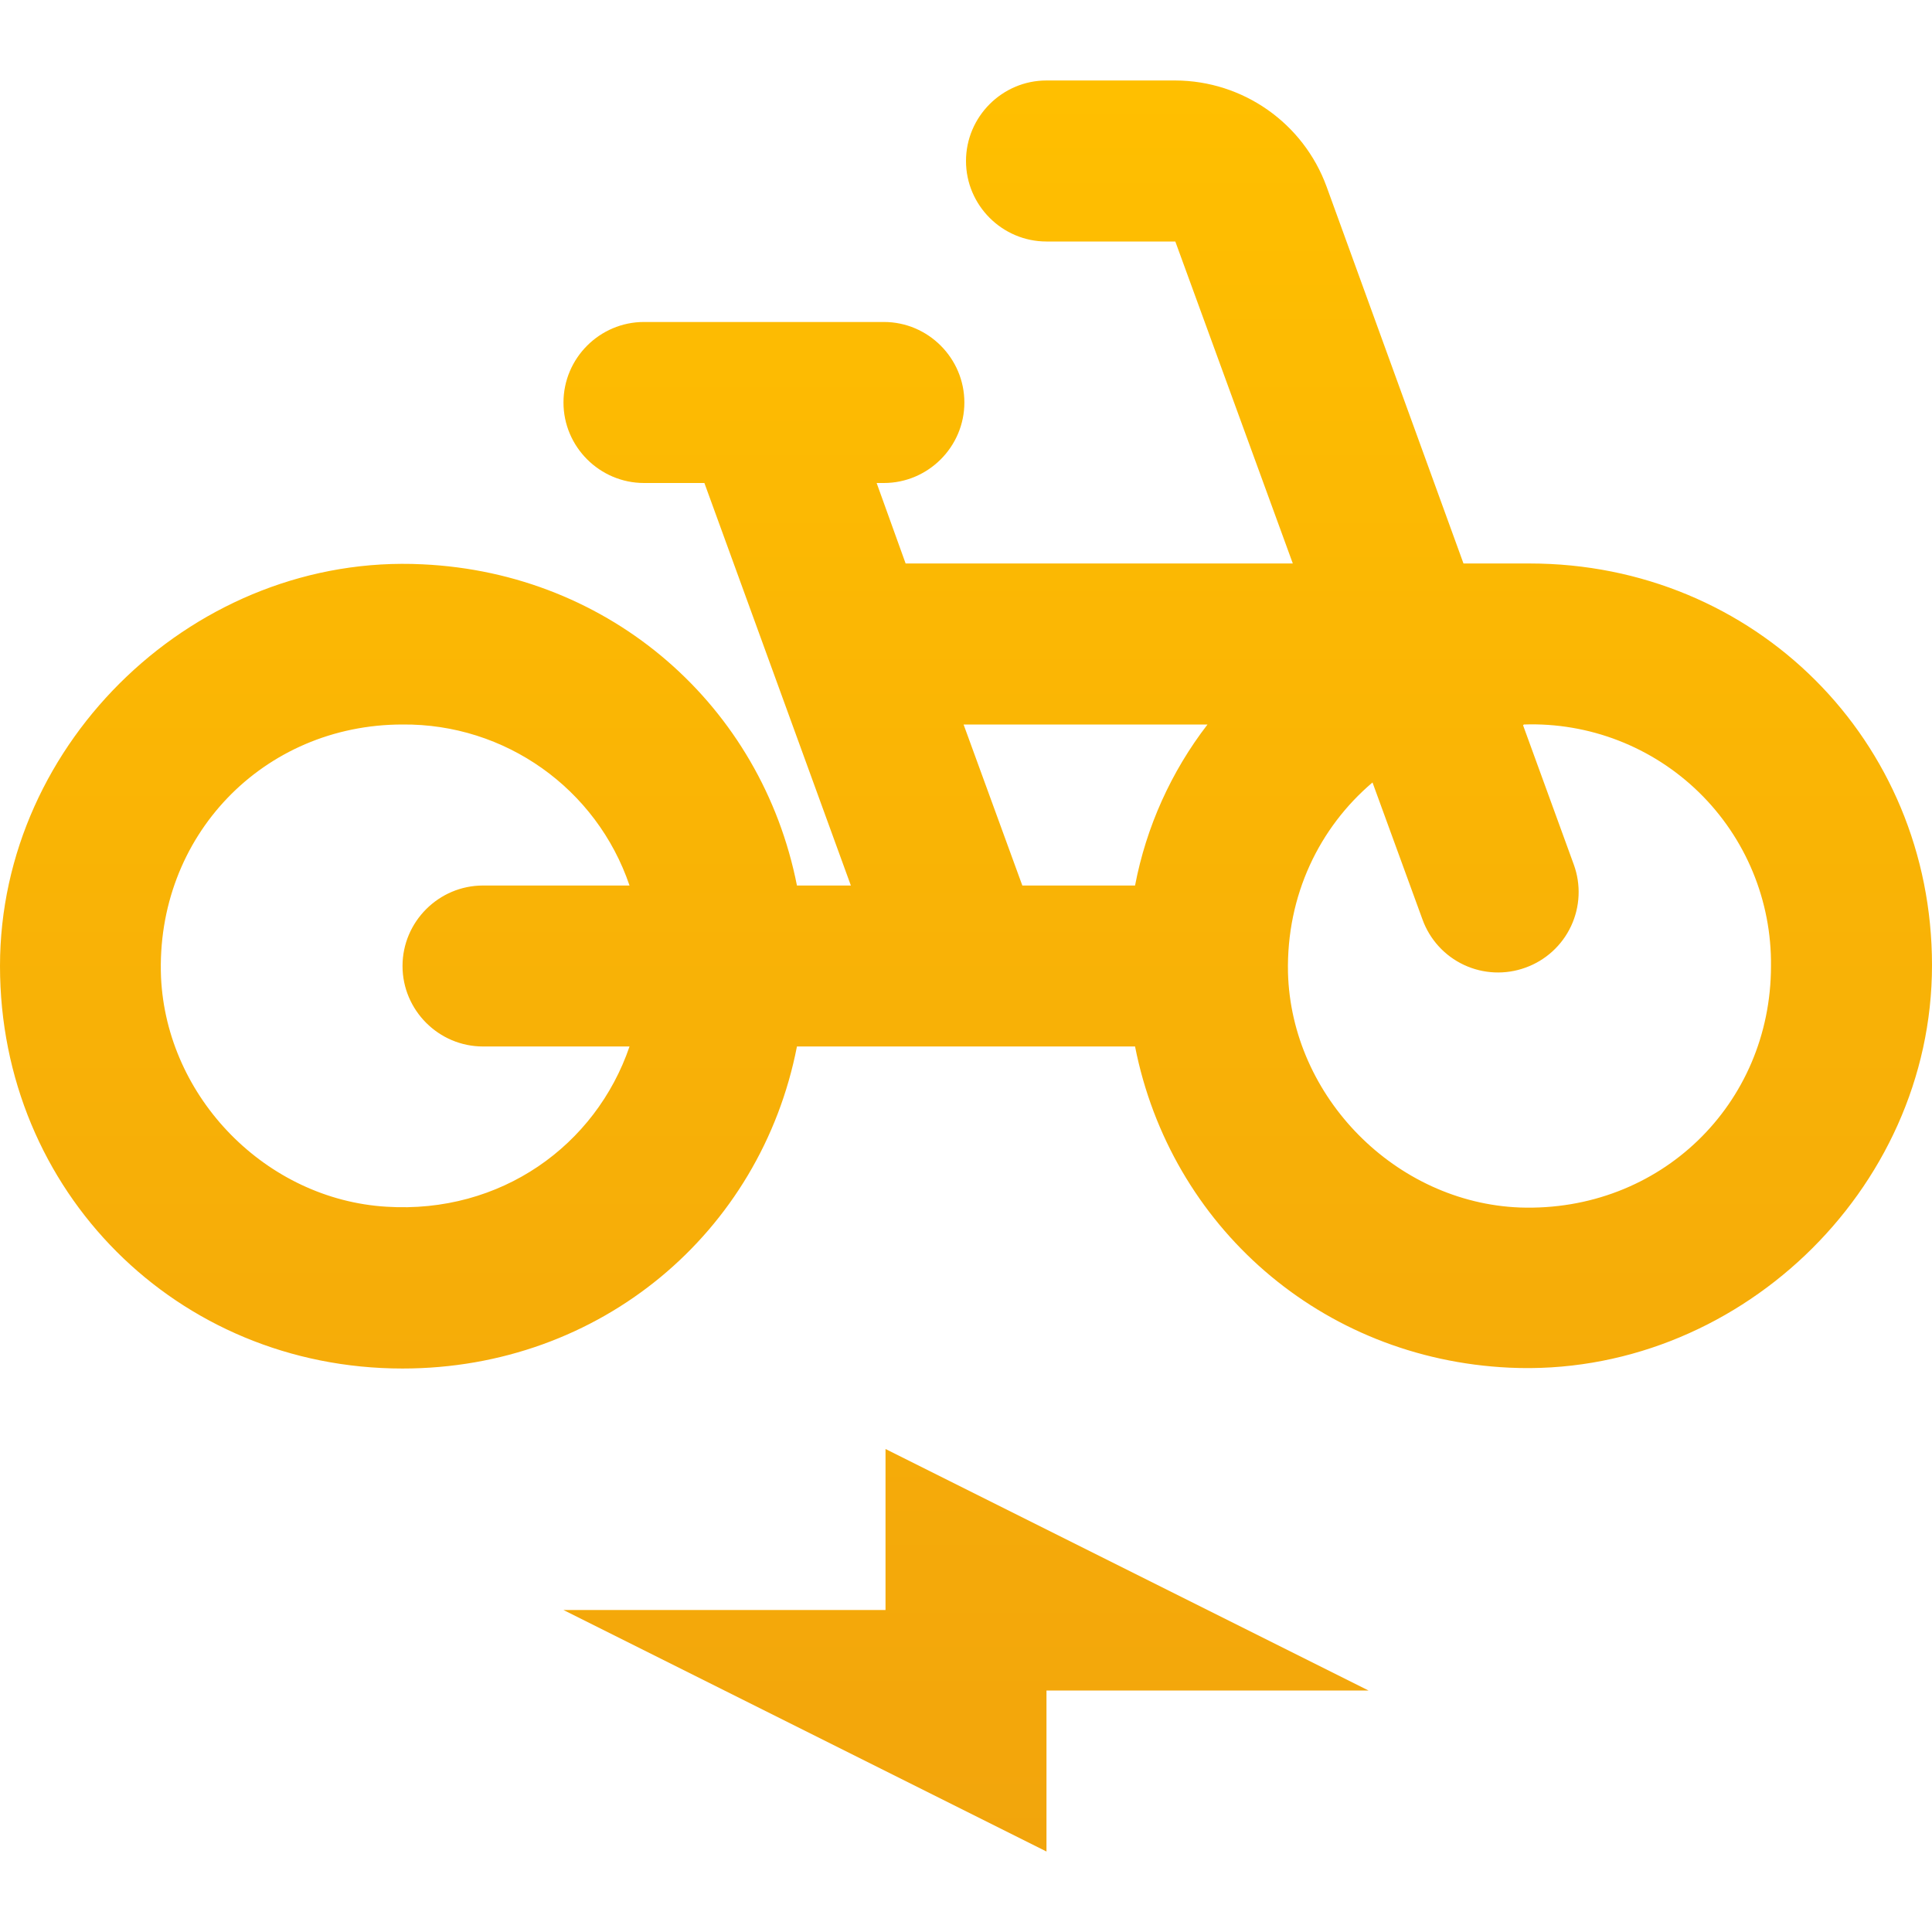
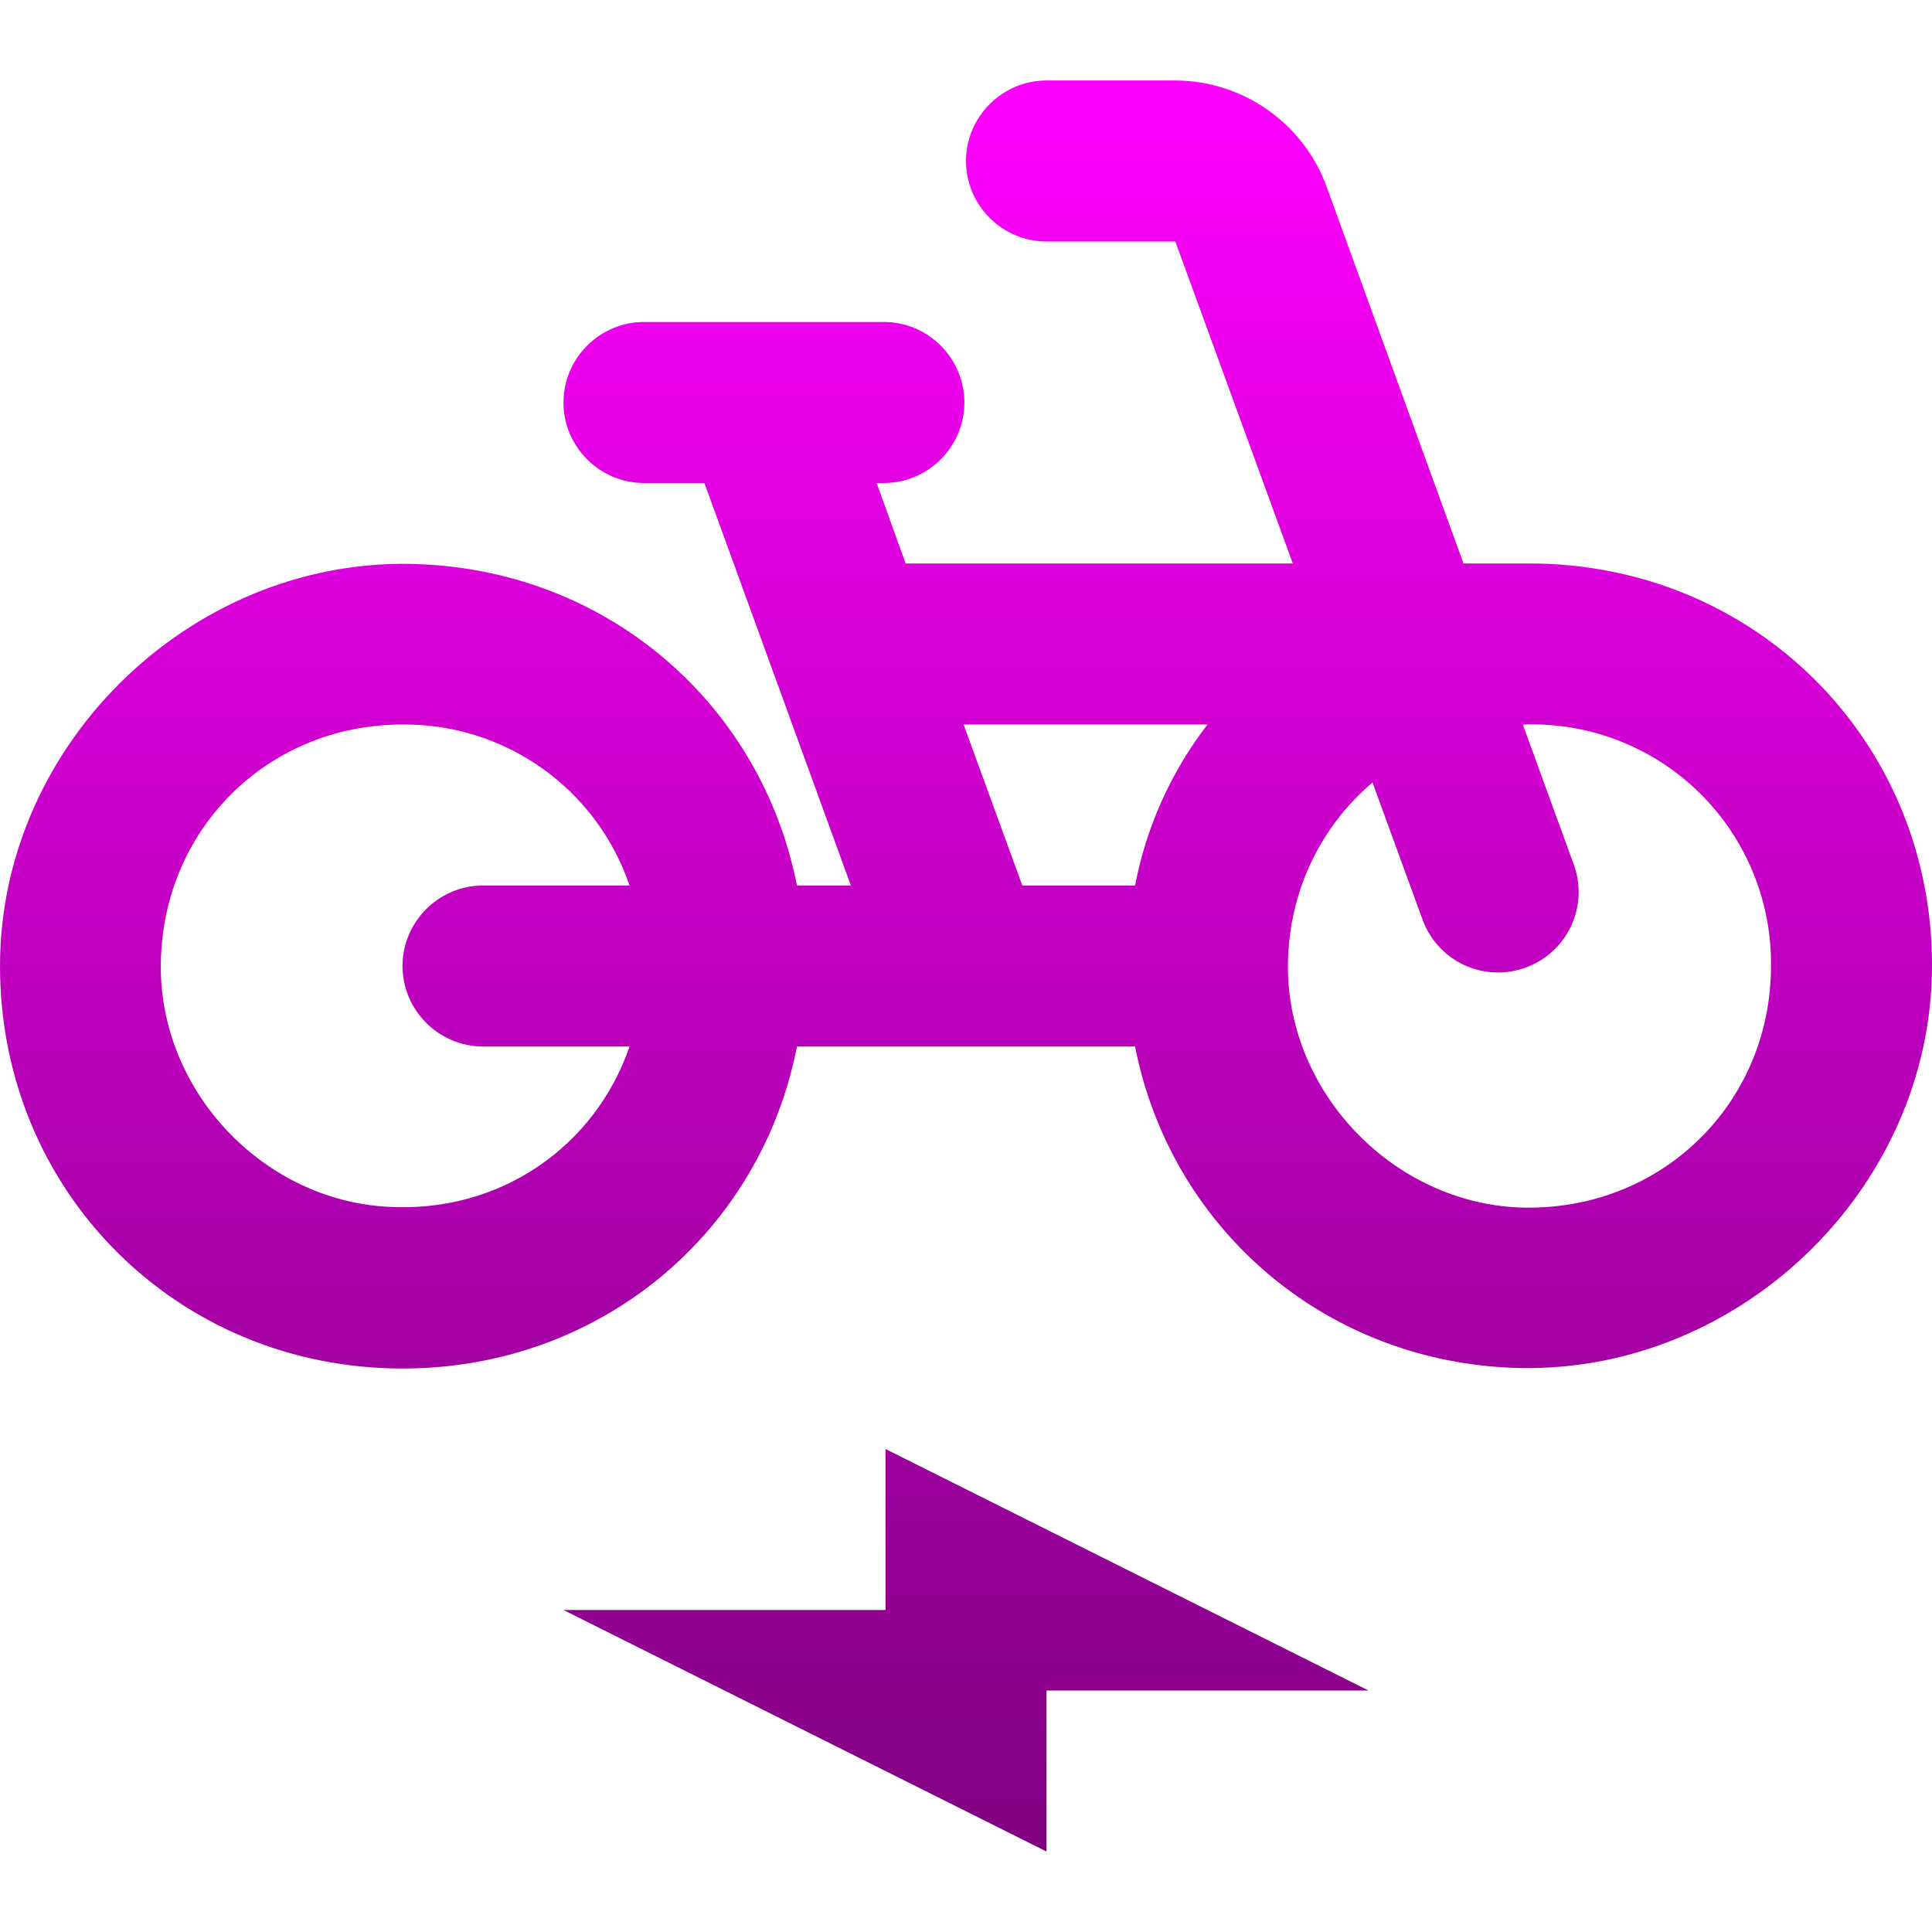
<svg xmlns="http://www.w3.org/2000/svg" width="32" height="32" fill="none">
  <path d="M25.333 9.333H24.24l-2.267-6.24a2.677 2.677 0 0 0-2.506-1.76h-2.134c-.733 0-1.333.6-1.333 1.334C16 3.4 16.6 4 17.333 4h2.134l1.946 5.333H15L14.52 8h.12c.733 0 1.333-.6 1.333-1.333 0-.734-.6-1.334-1.333-1.334h-3.973c-.734 0-1.334.6-1.334 1.334 0 .733.6 1.333 1.334 1.333h1l2.426 6.667H13.2c-.587-2.974-3.08-5.174-6.2-5.32C3.267 9.16 0 12.267 0 16c0 3.733 2.933 6.667 6.667 6.667 3.28 0 5.933-2.254 6.533-5.334h5.6c.587 2.974 3.08 5.174 6.2 5.32 3.733.174 7-2.92 7-6.666 0-3.72-2.933-6.654-6.667-6.654ZM8 17.333h2.427c-.56 1.64-2.134 2.774-4.027 2.654-1.987-.12-3.64-1.8-3.733-3.8C2.573 13.853 4.36 12 6.667 12a3.932 3.932 0 0 1 3.76 2.667H8c-.733 0-1.333.6-1.333 1.333s.6 1.333 1.333 1.333Zm10.8-2.666h-1.867L15.96 12H20a6.312 6.312 0 0 0-1.2 2.667ZM25.173 20c-2.053-.08-3.786-1.827-3.84-3.893-.026-1.28.52-2.4 1.4-3.147l.827 2.267a1.33 1.33 0 0 0 1.707.8 1.33 1.33 0 0 0 .8-1.707l-.84-2.307.013-.013a3.958 3.958 0 0 1 4.093 4c0 2.293-1.84 4.08-4.16 4Zm-10.506 6.667H9.333l8 4V28h5.334l-8-4v2.667Z" fill="url(#a)" />
  <defs>
    <linearGradient id="a" x1="16" y1="1.333" x2="16" y2="30.667" gradientUnits="userSpaceOnUse">
-       <stop stop-color="#FFBF00" />
-       <stop offset="1" stop-color="#F2A50C" />
+       <stop stop-color="#FF00FF" />
+       <stop offset="1" stop-color="#800080" />
    </linearGradient>
  </defs>
</svg>
